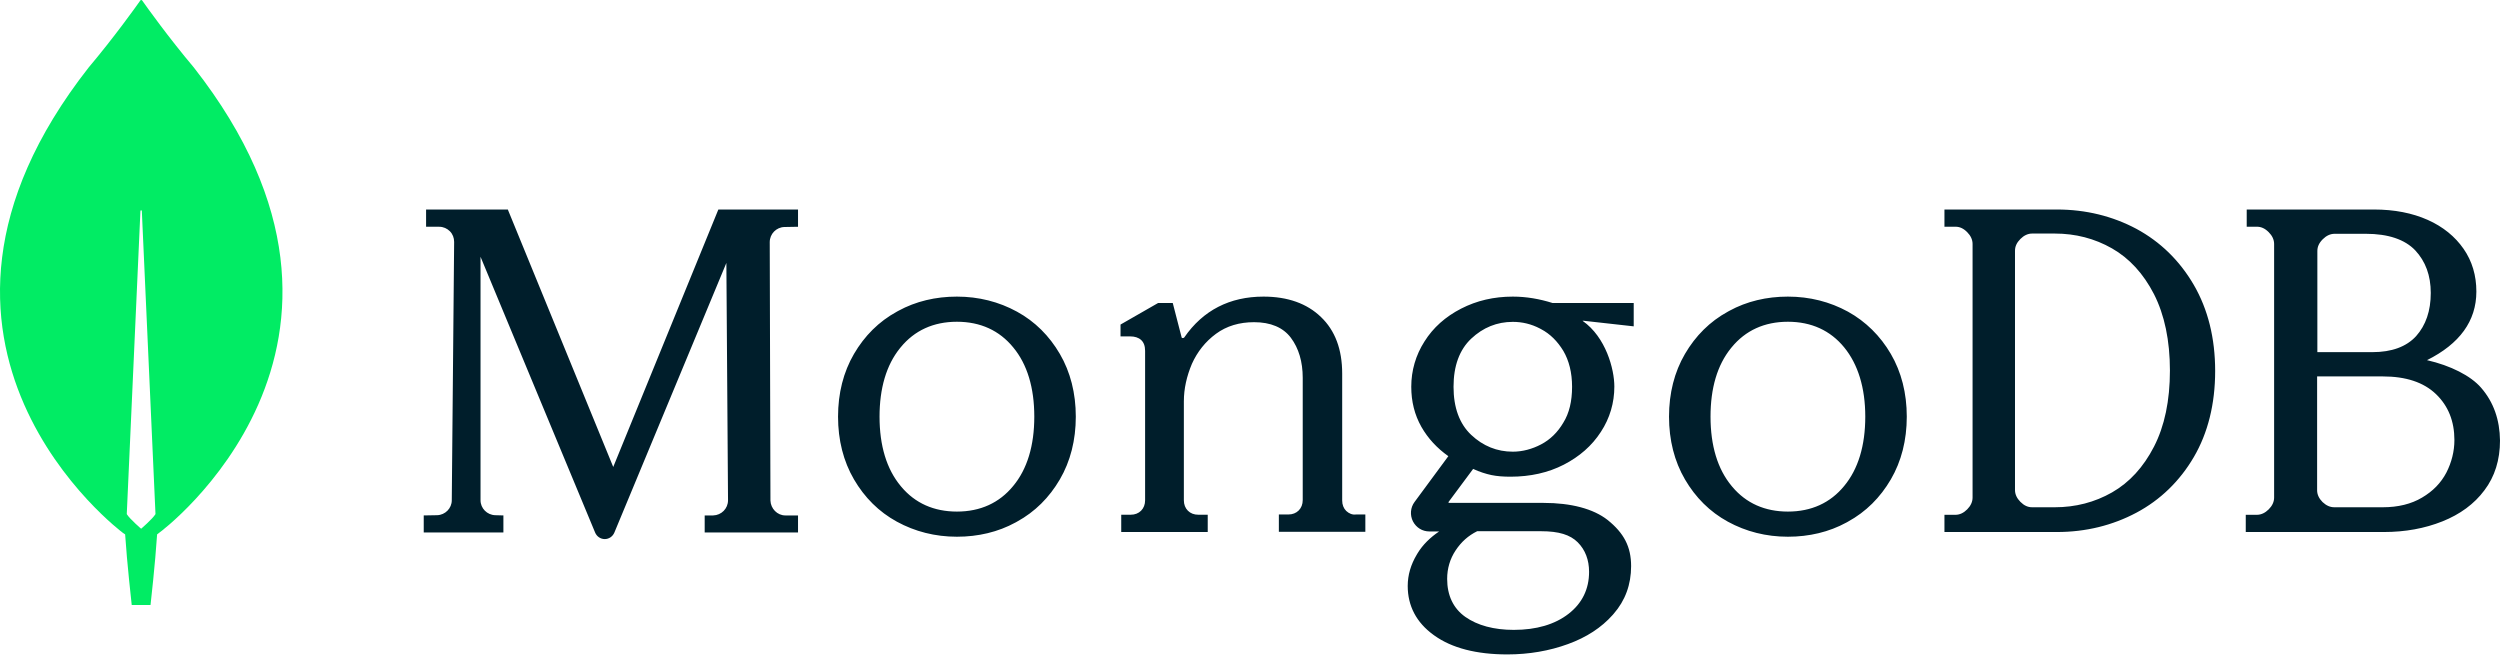
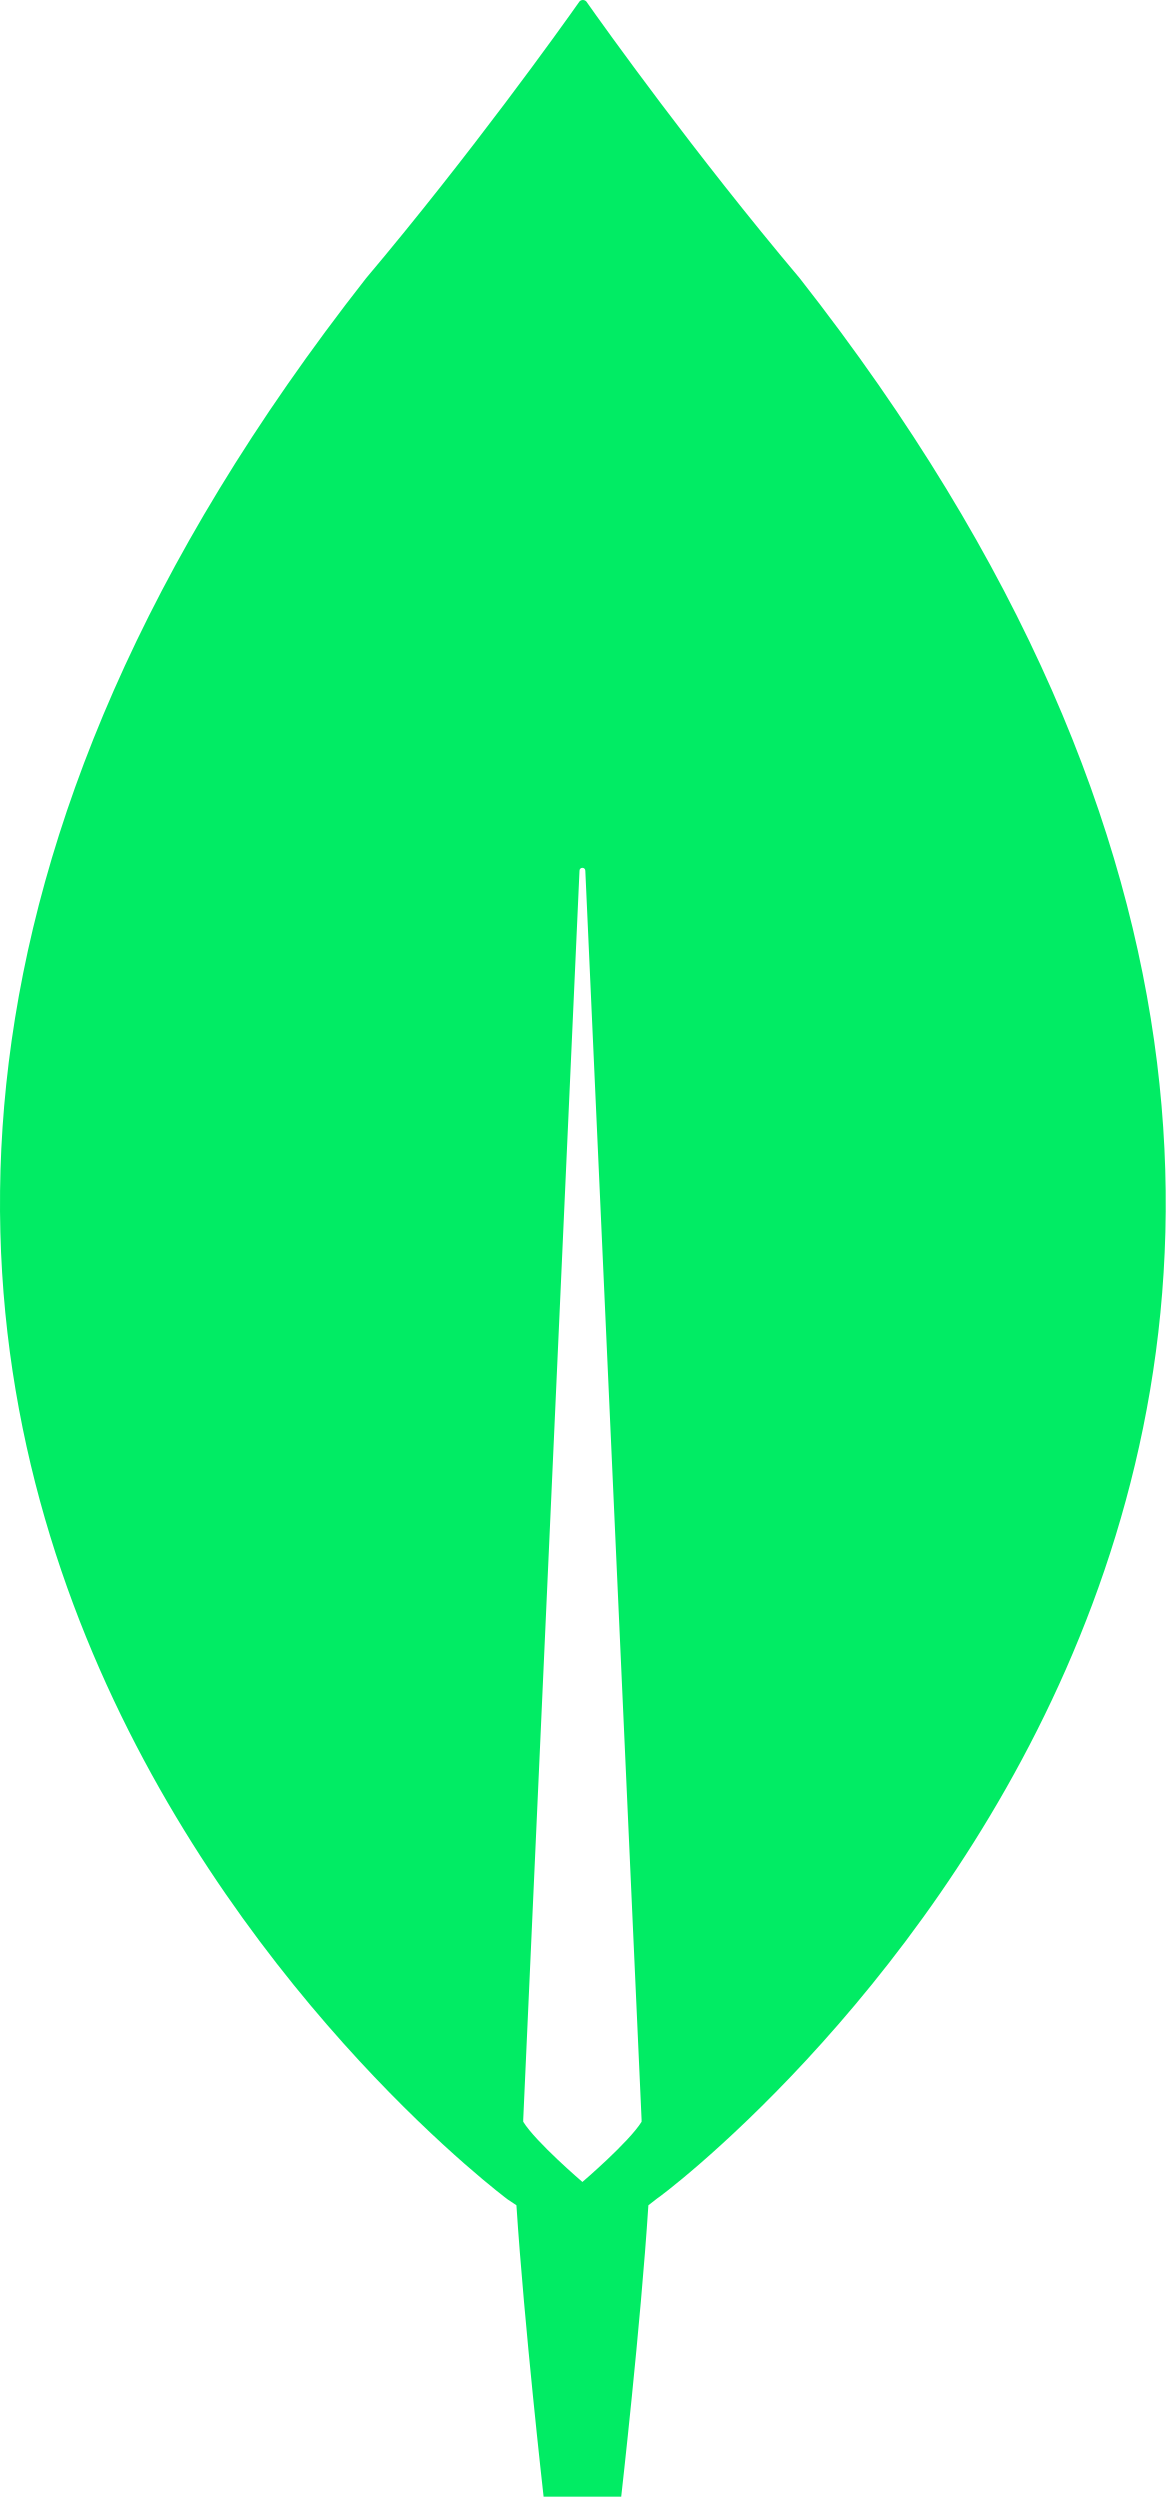
- <svg xmlns="http://www.w3.org/2000/svg" width="512px" height="135px" viewBox="0 0 512 135" version="1.1" preserveAspectRatio="xMidYMid">
-   <g>
-     <path d="M39.689,13.81 C34.489,7.64 30.011,1.374 29.096,0.072 C28.999,-0.024 28.855,-0.024 28.759,0.072 C27.844,1.374 23.366,7.64 18.166,13.81 C-26.469,70.736 25.196,109.152 25.196,109.152 L25.629,109.442 C26.014,115.37 26.977,123.902 26.977,123.902 L28.903,123.902 L30.829,123.902 C30.829,123.902 31.792,115.418 32.177,109.442 L32.611,109.104 C32.659,109.152 84.323,70.736 39.689,13.81 Z M28.903,108.285 C28.903,108.285 26.592,106.308 25.966,105.297 L25.966,105.2 L28.759,43.213 C28.759,43.02 29.048,43.02 29.048,43.213 L31.84,105.2 L31.84,105.297 C31.214,106.308 28.903,108.285 28.903,108.285 Z" fill="#01EC64" />
-     <path d="M125.59,95.636 L104.061,43.053 L104.013,42.908 L87.262,42.908 L87.262,46.442 L89.965,46.442 C90.786,46.442 91.558,46.781 92.138,47.362 C92.717,47.943 93.007,48.718 93.007,49.541 L92.524,102.463 C92.524,104.109 91.173,105.464 89.531,105.513 L86.78,105.561 L86.78,109.047 L103.096,109.047 L103.096,105.561 L101.406,105.513 C99.765,105.464 98.413,104.109 98.413,102.463 L98.413,52.591 L121.873,109.047 C122.211,109.87 122.983,110.403 123.852,110.403 C124.721,110.403 125.494,109.87 125.831,109.047 L148.761,53.85 L149.099,102.463 C149.099,104.157 147.747,105.513 146.057,105.561 L144.319,105.561 L144.319,109.047 L163.435,109.047 L163.435,105.561 L160.828,105.561 C159.187,105.561 157.835,104.157 157.787,102.511 L157.642,49.589 C157.642,47.895 158.994,46.539 160.635,46.491 L163.435,46.442 L163.435,42.908 L147.119,42.908 L125.59,95.636 Z M275.703,104.64 C275.171,104.107 274.88,103.379 274.88,102.506 L274.88,76.509 C274.88,71.562 273.429,67.681 270.525,64.917 C267.669,62.152 263.701,60.746 258.764,60.746 C251.843,60.746 246.375,63.559 242.551,69.088 C242.503,69.185 242.358,69.234 242.213,69.234 C242.067,69.234 241.971,69.136 241.971,68.991 L240.18,62.055 L237.179,62.055 L229.484,66.469 L229.484,68.894 L231.468,68.894 C232.388,68.894 233.162,69.136 233.695,69.622 C234.227,70.107 234.517,70.834 234.517,71.853 L234.517,102.457 C234.517,103.33 234.227,104.058 233.695,104.592 C233.162,105.125 232.436,105.416 231.565,105.416 L229.629,105.416 L229.629,108.957 L247.342,108.957 L247.342,105.416 L245.407,105.416 C244.535,105.416 243.809,105.125 243.277,104.592 C242.745,104.058 242.454,103.33 242.454,102.457 L242.454,82.184 C242.454,79.613 243.035,77.043 244.1,74.52 C245.213,72.047 246.858,69.961 249.036,68.361 C251.214,66.76 253.828,65.984 256.828,65.984 C260.216,65.984 262.781,67.051 264.378,69.185 C265.975,71.319 266.798,74.084 266.798,77.382 L266.798,102.409 C266.798,103.282 266.508,104.009 265.975,104.543 C265.443,105.077 264.717,105.367 263.846,105.367 L261.91,105.367 L261.91,108.908 L279.623,108.908 L279.623,105.367 L277.688,105.367 C276.962,105.465 276.284,105.174 275.703,104.64 Z M437.536,46.867 C432.64,44.26 427.168,42.908 421.263,42.908 L398.222,42.908 L398.222,46.432 L400.478,46.432 C401.342,46.432 402.11,46.77 402.878,47.543 C403.599,48.267 403.982,49.088 403.982,49.957 L403.982,101.908 C403.982,102.777 403.599,103.598 402.878,104.322 C402.159,105.046 401.342,105.432 400.478,105.432 L398.222,105.432 L398.222,108.957 L421.263,108.957 C427.168,108.957 432.64,107.605 437.536,104.998 C442.432,102.39 446.417,98.528 449.297,93.603 C452.177,88.679 453.665,82.74 453.665,75.98 C453.665,69.221 452.177,63.331 449.297,58.358 C446.369,53.337 442.432,49.522 437.536,46.867 Z M444.401,75.884 C444.401,82.064 443.297,87.278 441.136,91.479 C438.976,95.679 436.096,98.817 432.544,100.846 C428.992,102.873 425.055,103.887 420.831,103.887 L416.175,103.887 C415.311,103.887 414.543,103.549 413.775,102.777 C413.055,102.052 412.671,101.232 412.671,100.363 L412.671,51.357 C412.671,50.488 413.007,49.716 413.775,48.943 C414.495,48.219 415.311,47.832 416.175,47.832 L420.831,47.832 C425.055,47.832 428.992,48.846 432.544,50.874 C436.096,52.902 438.976,56.04 441.136,60.241 C443.297,64.489 444.401,69.752 444.401,75.884 Z M508.129,79.409 C505.998,76.946 501.885,74.87 497.05,73.759 C503.727,70.428 507.16,65.745 507.16,59.71 C507.16,56.427 506.292,53.481 504.547,50.971 C502.806,48.46 500.338,46.432 497.194,45.032 C494.046,43.632 490.368,42.908 486.207,42.908 L460.126,42.908 L460.126,46.432 L462.207,46.432 C463.077,46.432 463.852,46.77 464.626,47.543 C465.352,48.267 465.739,49.088 465.739,49.957 L465.739,101.908 C465.739,102.777 465.352,103.598 464.626,104.322 C463.9,105.046 463.077,105.432 462.207,105.432 L459.932,105.432 L459.932,108.957 L488.242,108.957 C492.547,108.957 496.563,108.233 500.193,106.784 C503.823,105.336 506.726,103.211 508.808,100.411 C510.935,97.611 512,94.182 512,90.223 C511.952,85.975 510.693,82.353 508.129,79.409 Z M475.659,102.825 C474.933,102.101 474.546,101.28 474.546,100.411 L474.546,77.091 L488.001,77.091 C492.74,77.091 496.37,78.298 498.887,80.712 C501.403,83.126 502.662,86.264 502.662,90.127 C502.662,92.444 502.078,94.714 501.018,96.79 C499.904,98.914 498.255,100.604 496.033,101.908 C493.853,103.211 491.144,103.887 488.001,103.887 L478.078,103.887 C477.208,103.887 476.433,103.549 475.659,102.825 Z M474.595,72.118 L474.595,51.405 C474.595,50.536 474.933,49.764 475.707,48.991 C476.433,48.267 477.256,47.881 478.127,47.881 L484.515,47.881 C489.109,47.881 492.499,49.04 494.63,51.26 C496.756,53.53 497.821,56.427 497.821,59.999 C497.821,63.669 496.804,66.614 494.822,68.835 C492.836,71.007 489.837,72.118 485.87,72.118 L474.595,72.118 Z M208.271,63.825 C204.573,61.804 200.443,60.746 195.977,60.746 C191.629,60.746 187.554,61.704 183.973,63.664 L183.684,63.825 C179.986,65.846 177.057,68.781 174.896,72.486 C172.735,76.191 171.631,80.522 171.631,85.333 C171.631,90.145 172.735,94.476 174.896,98.181 C177.057,101.886 179.986,104.821 183.684,106.842 C187.382,108.862 191.512,109.921 195.977,109.921 C200.326,109.921 204.401,108.963 207.981,107.003 L208.271,106.842 C211.968,104.821 214.898,101.886 217.059,98.181 C219.219,94.476 220.324,90.145 220.324,85.333 C220.324,80.522 219.219,76.191 217.059,72.486 C214.898,68.781 211.968,65.846 208.271,63.825 Z M211.824,85.333 C211.824,91.252 210.384,96.063 207.502,99.528 C204.669,102.992 200.78,104.772 195.977,104.772 C191.261,104.772 187.425,103.055 184.605,99.712 L184.453,99.528 C181.571,96.063 180.13,91.252 180.13,85.333 C180.13,79.523 181.519,74.779 184.297,71.329 L184.453,71.139 C187.285,67.675 191.176,65.894 195.977,65.894 C200.78,65.894 204.669,67.675 207.502,71.139 C210.384,74.604 211.824,79.415 211.824,85.333 Z M378.455,63.825 C374.757,61.804 370.628,60.746 366.162,60.746 C361.814,60.746 357.738,61.704 354.158,63.664 L353.869,63.825 C350.171,65.846 347.242,68.781 345.081,72.486 C342.92,76.191 341.815,80.522 341.815,85.333 C341.815,90.145 342.92,94.476 345.081,98.181 C347.242,101.886 350.171,104.821 353.869,106.842 C357.566,108.862 361.696,109.921 366.162,109.921 C370.51,109.921 374.586,108.963 378.166,107.003 L378.455,106.842 C382.153,104.821 385.082,101.886 387.243,98.181 C389.404,94.476 390.508,90.145 390.508,85.333 C390.508,80.522 389.404,76.191 387.243,72.486 C385.082,68.781 382.105,65.846 378.455,63.825 Z M382.009,85.333 C382.009,91.252 380.568,96.063 377.687,99.528 C374.853,102.992 370.964,104.772 366.162,104.772 C361.445,104.772 357.609,103.055 354.79,99.712 L354.637,99.528 C351.756,96.063 350.315,91.252 350.315,85.333 C350.315,79.475 351.704,74.777 354.481,71.329 L354.637,71.139 C357.47,67.675 361.36,65.894 366.162,65.894 C370.964,65.894 374.853,67.675 377.687,71.139 C380.52,74.604 382.009,79.415 382.009,85.333 Z M309.823,60.746 C305.953,60.746 302.423,61.567 299.231,63.211 C296.039,64.854 293.524,67.078 291.735,69.93 C289.946,72.733 289.027,75.876 289.027,79.211 C289.027,82.208 289.704,84.963 291.106,87.429 C292.46,89.797 294.298,91.779 296.62,93.422 L289.704,102.8 C288.833,103.96 288.737,105.507 289.365,106.764 C290.042,108.069 291.3,108.842 292.751,108.842 L294.734,108.842 C292.88,110.093 291.381,111.566 290.323,113.303 L290.187,113.531 C288.93,115.609 288.301,117.785 288.301,120.008 C288.301,124.091 290.074,127.475 293.573,130.021 L293.766,130.159 C297.345,132.721 302.375,134.026 308.71,134.026 C313.111,134.026 317.319,133.301 321.139,131.899 C324.898,130.538 327.971,128.537 330.272,125.943 L330.473,125.712 C332.843,123.005 334.052,119.718 334.052,115.948 C334.052,111.984 332.601,109.18 329.216,106.474 C326.314,104.202 321.768,102.993 316.109,102.993 L296.765,102.993 C296.736,102.993 296.707,102.976 296.688,102.962 L296.668,102.945 L296.668,102.945 L296.659,102.925 C296.648,102.894 296.633,102.835 296.668,102.8 L301.698,96.033 C303.052,96.661 304.309,97.048 305.422,97.289 C306.582,97.531 307.888,97.628 309.339,97.628 C313.401,97.628 317.077,96.806 320.269,95.163 C323.461,93.519 326.024,91.296 327.862,88.443 C329.699,85.64 330.618,82.498 330.618,79.163 C330.618,75.586 328.877,69.06 324.137,65.725 C324.137,65.696 324.155,65.684 324.169,65.679 L324.186,65.676 L324.186,65.676 L334.584,66.836 L334.584,62.051 L317.947,62.051 C315.336,61.229 312.628,60.746 309.823,60.746 Z M315.626,91.005 C313.788,91.972 311.805,92.504 309.823,92.504 C306.582,92.504 303.729,91.344 301.311,89.072 C298.893,86.8 297.684,83.465 297.684,79.211 C297.684,74.957 298.893,71.622 301.311,69.35 C303.729,67.078 306.582,65.918 309.823,65.918 C311.769,65.918 313.627,66.362 315.396,67.292 L315.626,67.416 C317.464,68.383 318.963,69.882 320.172,71.864 C321.333,73.846 321.961,76.311 321.961,79.211 C321.961,82.16 321.381,84.625 320.172,86.558 C319.011,88.54 317.464,90.039 315.626,91.005 Z M302.52,108.794 L315.626,108.794 C319.253,108.794 321.575,109.519 323.122,111.066 C324.67,112.613 325.443,114.691 325.443,117.108 C325.443,120.637 324.041,123.537 321.236,125.712 C318.431,127.888 314.659,128.999 310.016,128.999 C305.953,128.999 302.568,128.081 300.101,126.341 C297.635,124.601 296.378,121.942 296.378,118.558 C296.378,116.431 296.958,114.449 298.119,112.709 C299.279,110.969 300.682,109.712 302.52,108.794 Z" fill="#001E2B" />
-   </g>
+ <svg xmlns="http://www.w3.org/2000/svg" viewBox="0 0 256 549">
+   <path fill="#01ec64" d="M175.622 61.108C152.612 33.807 132.797 6.078 128.749.32a1.03 1.03 0 0 0-1.492 0c-4.048 5.759-23.863 33.487-46.874 60.788c-197.507 251.896 31.108 421.89 31.108 421.89l1.917 1.28c1.704 26.234 5.966 63.988 5.966 63.988h17.045s4.26-37.54 5.965-63.987l1.918-1.494c.213.214 228.828-169.78 31.32-421.677m-47.726 418.05s-10.227-8.744-12.997-13.222v-.428l12.358-274.292c0-.853 1.279-.853 1.279 0l12.357 274.292v.428c-2.77 4.478-12.997 13.223-12.997 13.223" />
</svg>
